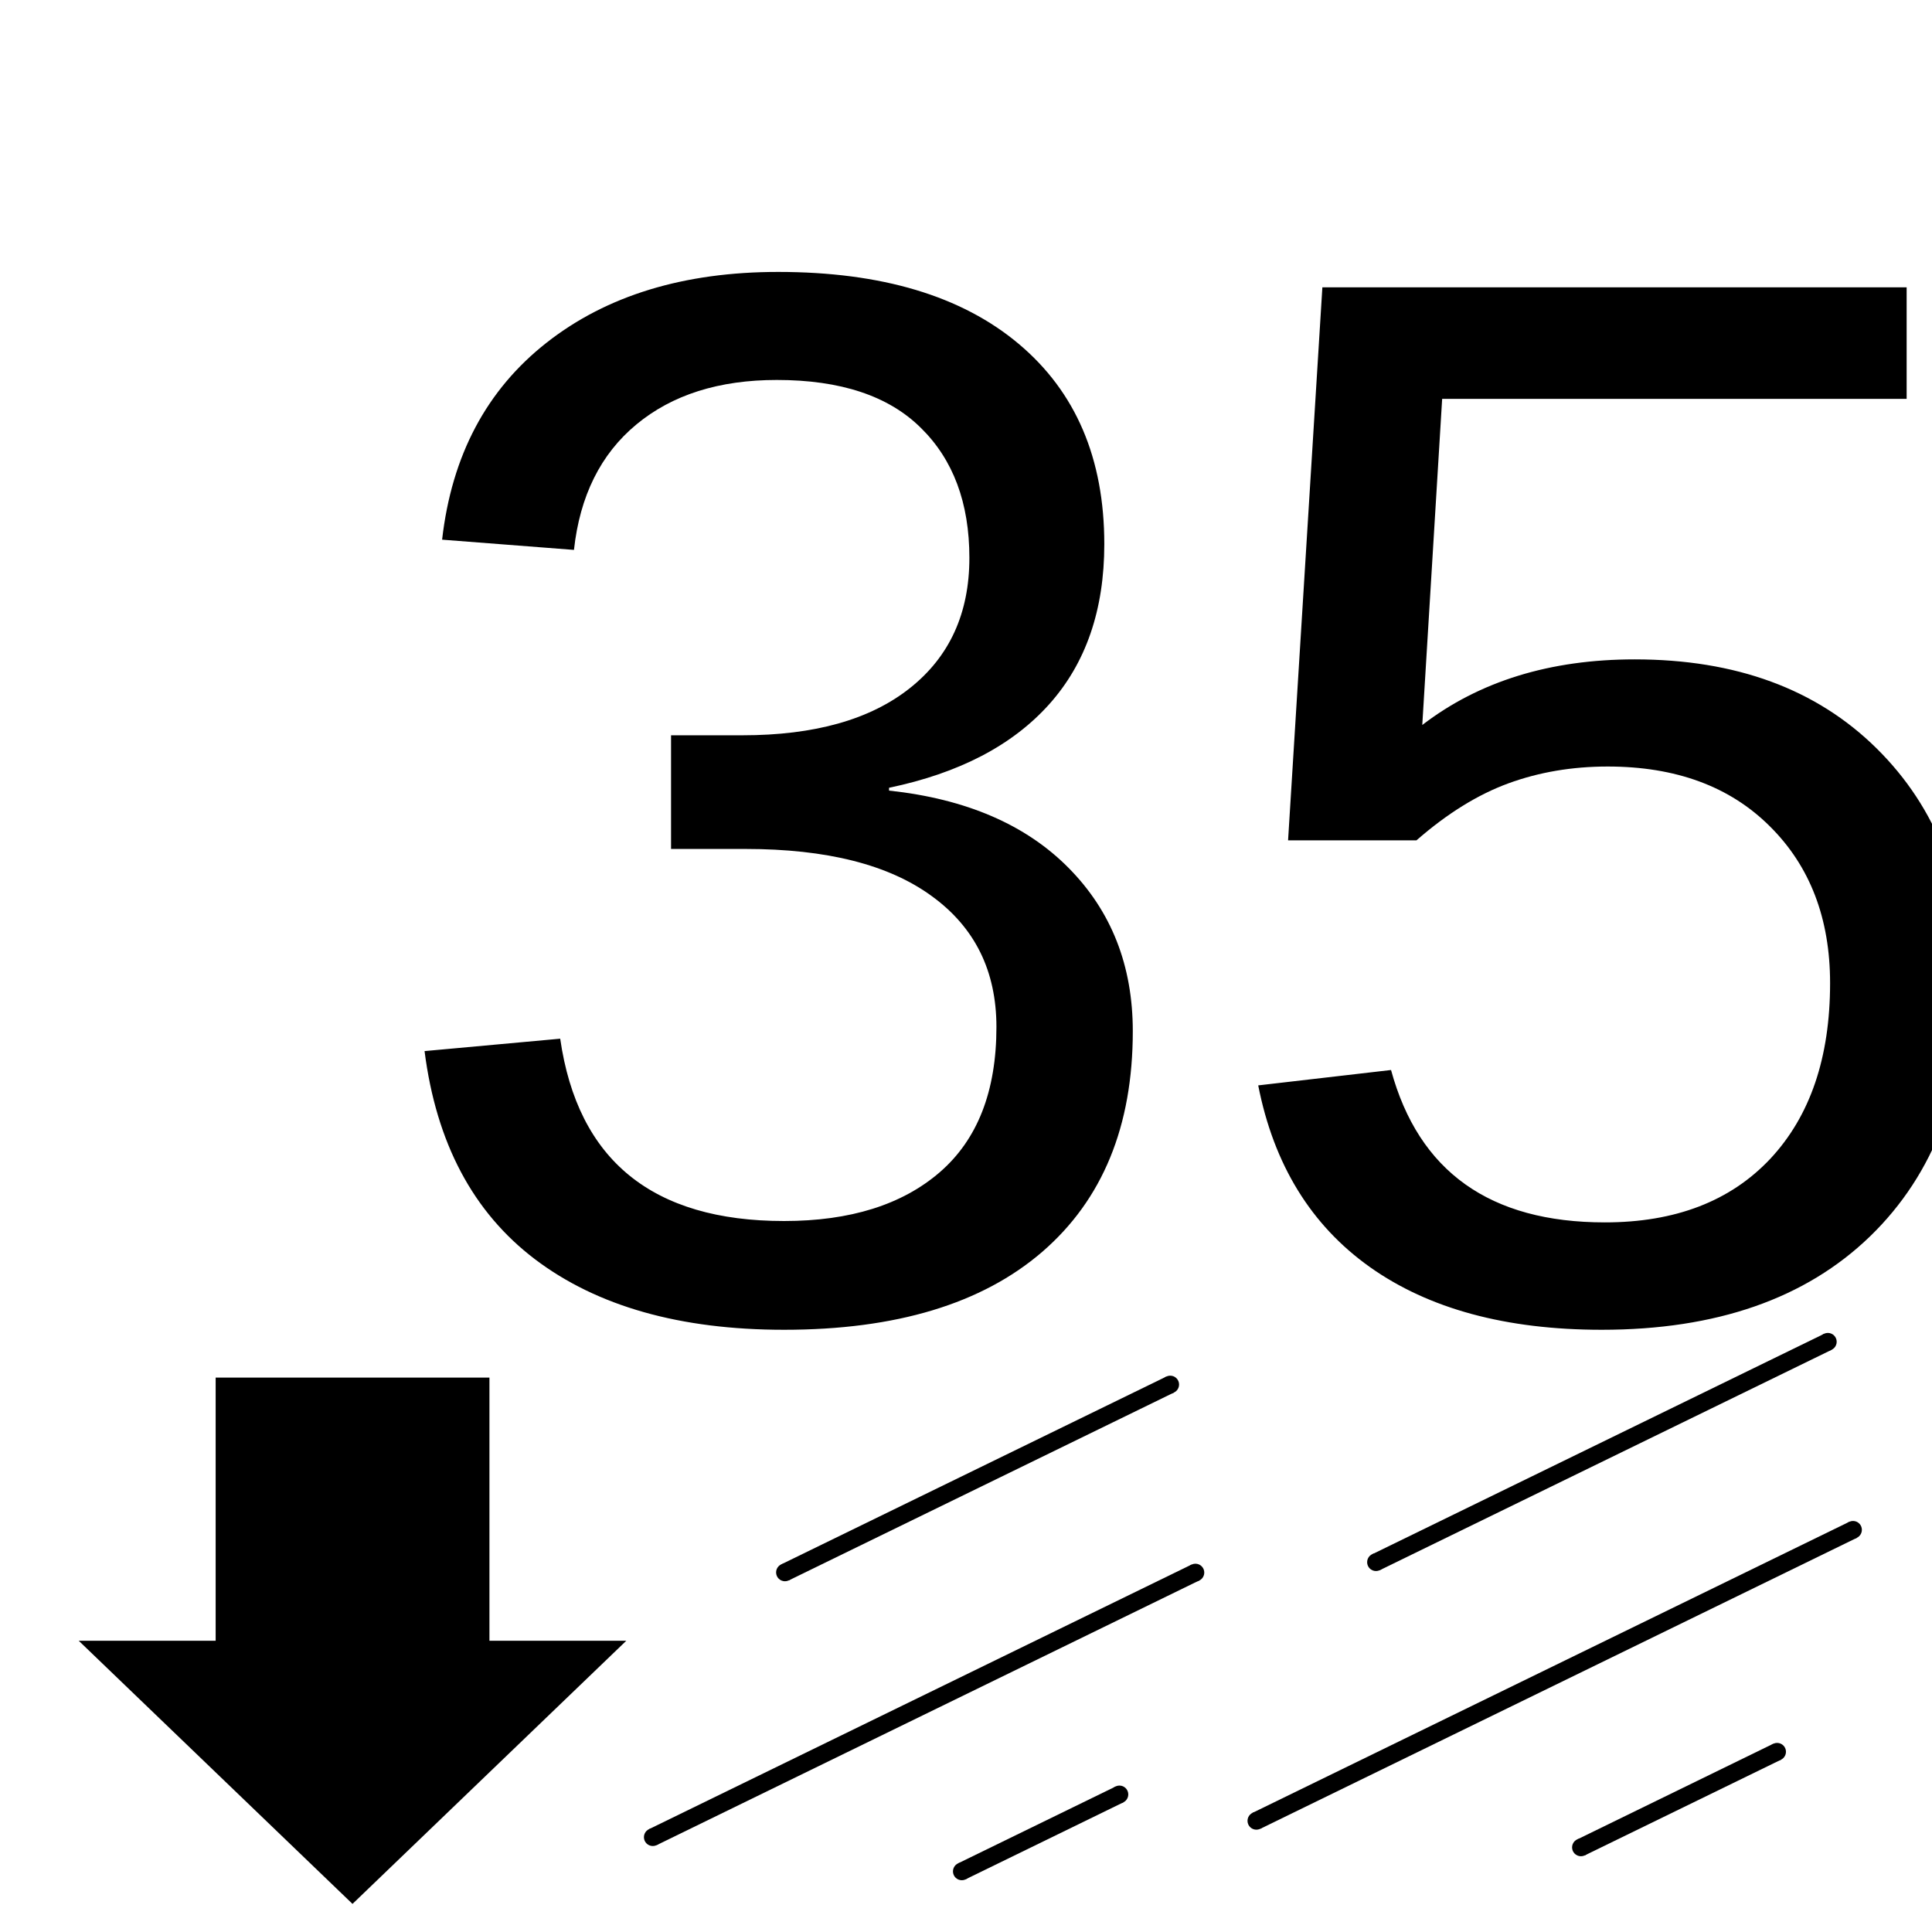
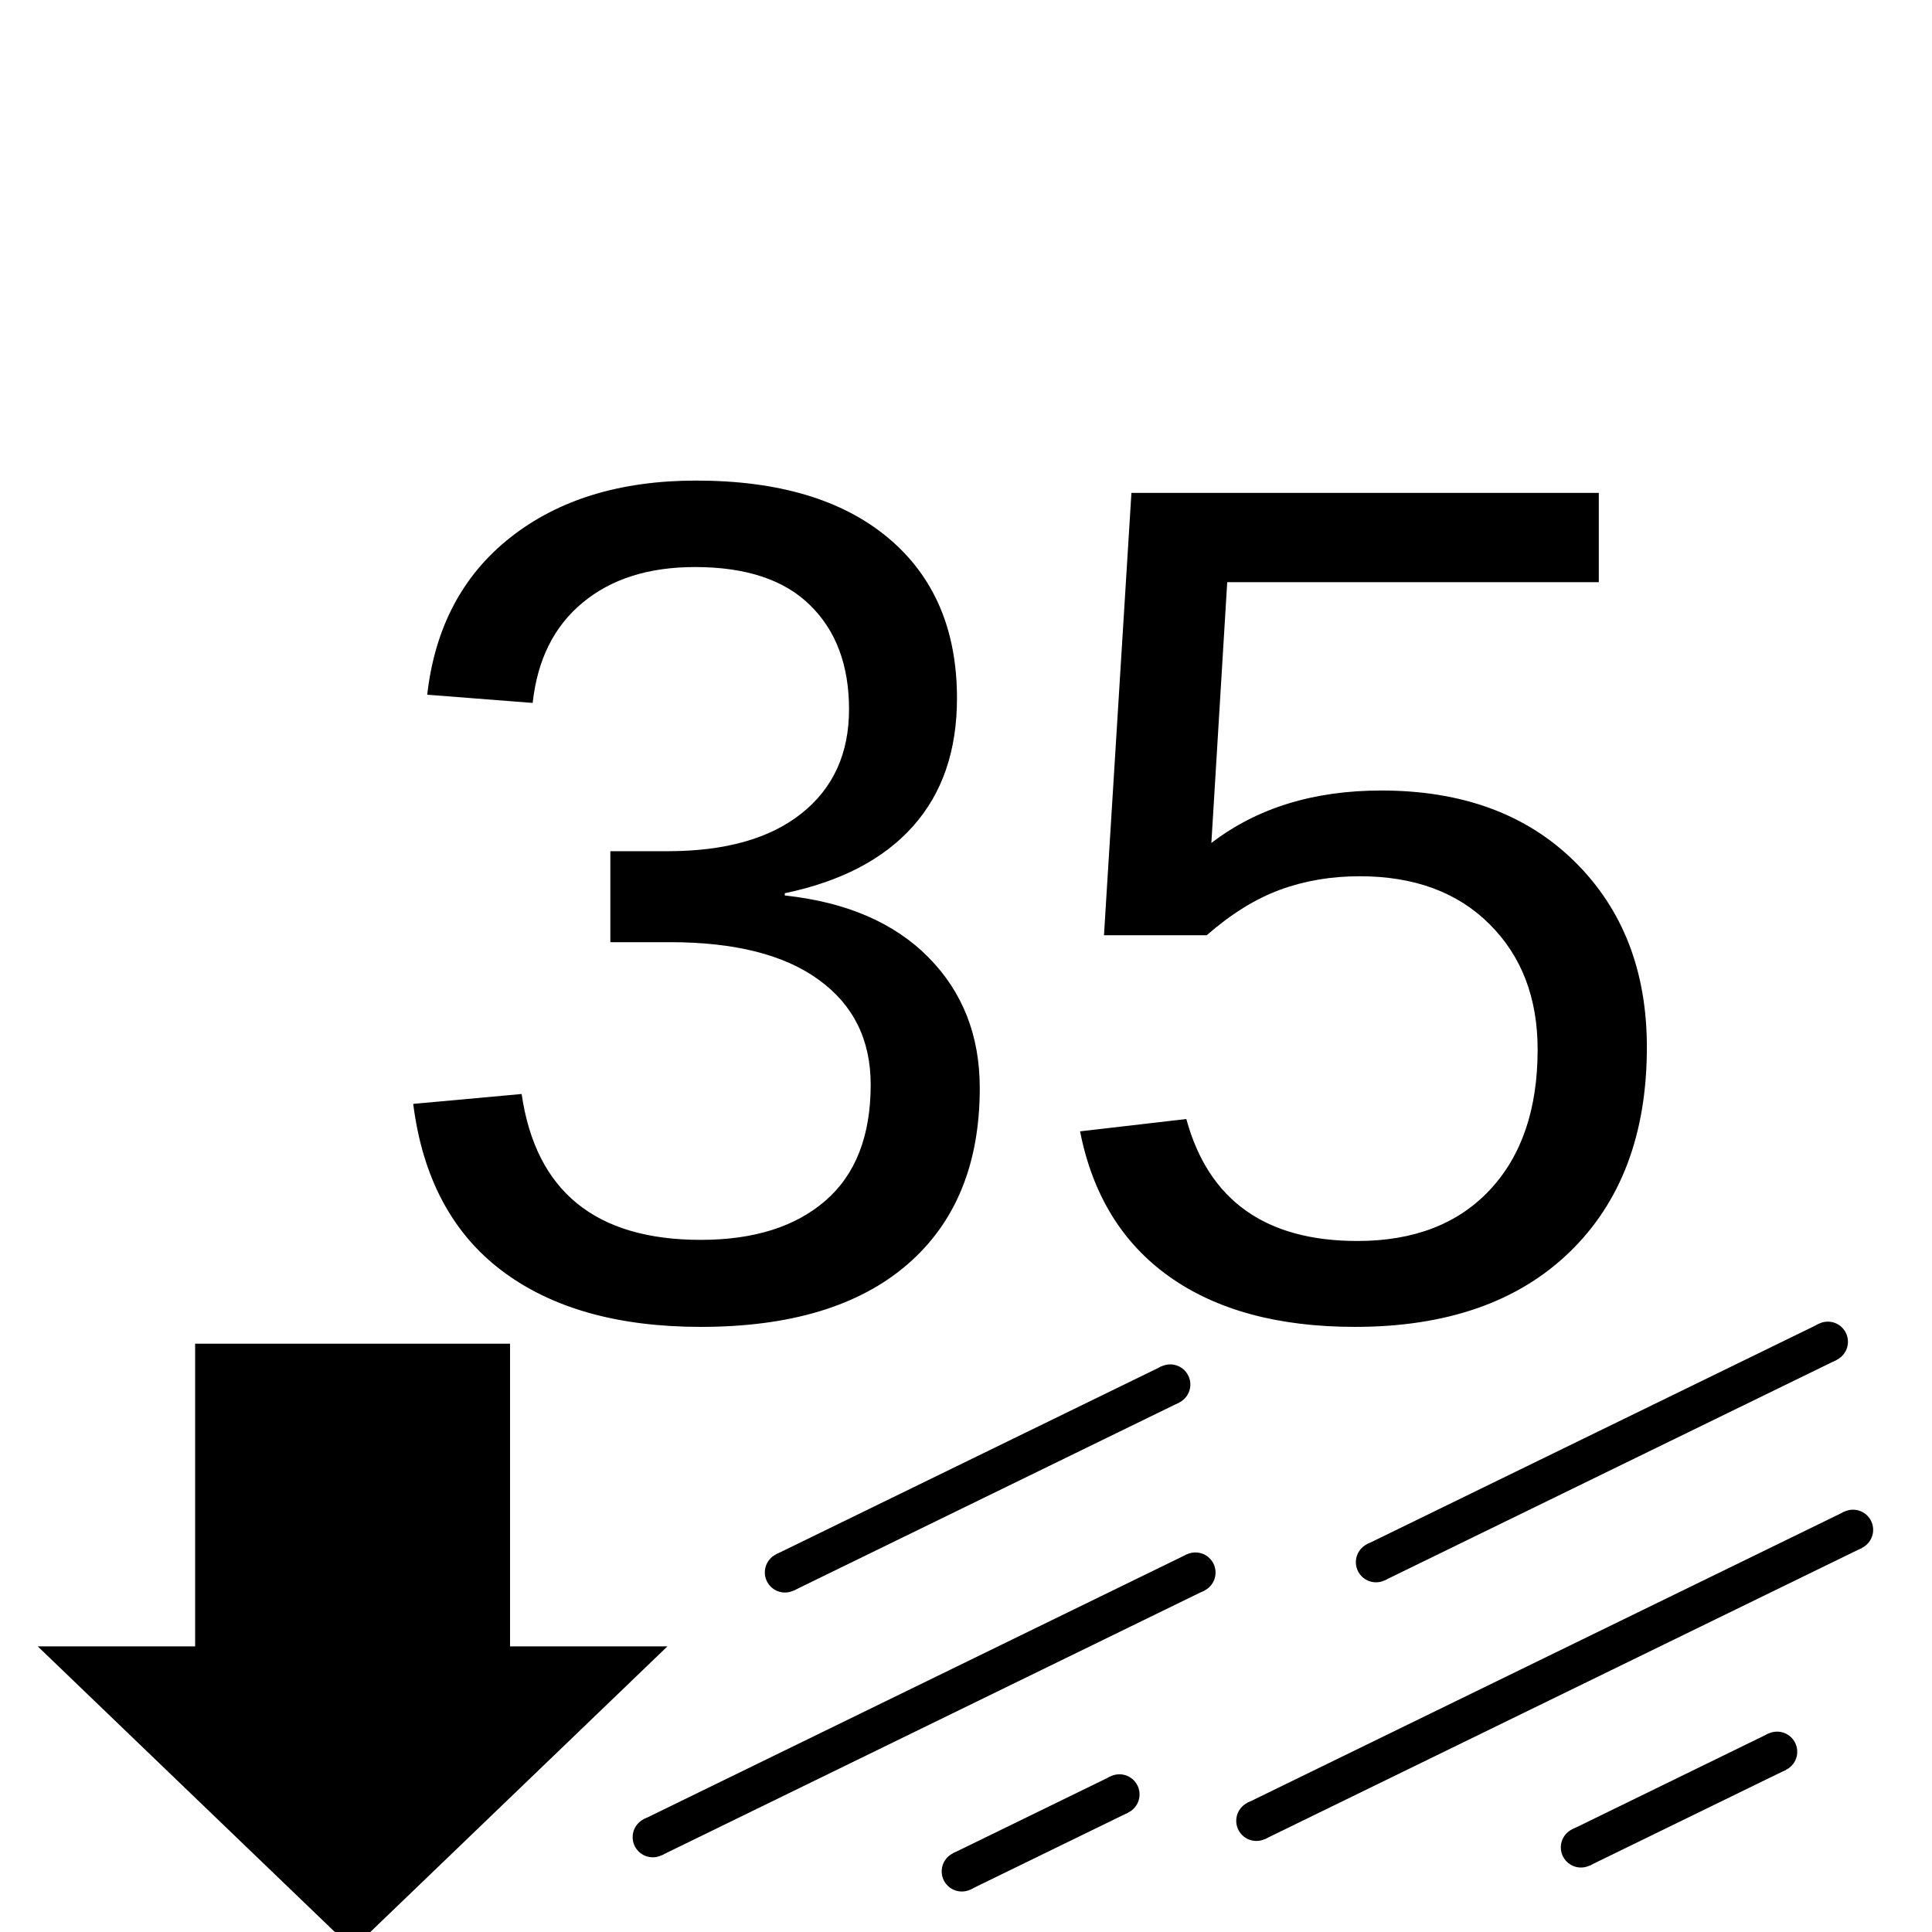
<svg xmlns="http://www.w3.org/2000/svg" viewBox="0 0 24 24">
-   <path d="M14.072,12.810 Q14.072,14.579 12.947,15.551 Q11.824,16.519 9.740,16.519 Q7.803,16.519 6.646,15.643 Q5.492,14.768 5.274,13.057 L6.959,12.903 Q7.286,15.168 9.740,15.168 Q10.972,15.168 11.674,14.562 Q12.378,13.953 12.378,12.758 Q12.378,11.714 11.575,11.132 Q10.775,10.546 9.261,10.546 L8.336,10.546 L8.336,9.134 L9.223,9.134 Q10.566,9.134 11.303,8.548 Q12.042,7.962 12.042,6.930 Q12.042,5.906 11.439,5.315 Q10.839,4.720 9.650,4.720 Q8.571,4.720 7.904,5.274 Q7.240,5.825 7.130,6.831 L5.492,6.704 Q5.671,5.135 6.791,4.256 Q7.910,3.378 9.667,3.378 Q11.590,3.378 12.654,4.271 Q13.718,5.164 13.718,6.759 Q13.718,7.983 13.034,8.748 Q12.349,9.514 11.044,9.786 L11.044,9.821 Q12.477,9.975 13.274,10.781 Q14.072,11.587 14.072,12.810 Z M24.430,12.178 Q24.430,14.197 23.230,15.359 Q22.030,16.519 19.898,16.519 Q18.115,16.519 17.016,15.739 Q15.920,14.959 15.630,13.483 L17.280,13.292 Q17.796,15.185 19.936,15.185 Q21.249,15.185 21.992,14.394 Q22.734,13.599 22.734,12.213 Q22.734,11.007 21.986,10.265 Q21.241,9.522 19.971,9.522 Q19.310,9.522 18.738,9.731 Q18.167,9.940 17.596,10.439 L16.001,10.439 L16.427,3.569 L23.685,3.569 L23.685,4.955 L17.915,4.955 L17.668,9.006 Q18.730,8.191 20.307,8.191 Q22.192,8.191 23.311,9.296 Q24.430,10.401 24.430,12.178 Z" />
-   <path d="M2.679 17.113l0 3.269 -1.701 0 3.401 3.269 3.401 -3.269 -1.7 0 0 -3.269 -3.401 0z" />
-   <polygon points="15.656,22.718 23.068,19.103 22.971,18.905 15.559,22.520" />
-   <circle cx="15.607" cy="22.619" r="0.11" />
-   <circle cx="23.019" cy="19.004" r="0.11" />
-   <polygon points="19.687,23.048 22.124,21.860 22.027,21.662 19.591,22.851" />
-   <circle cx="19.639" cy="22.949" r="0.11" />
-   <circle cx="22.076" cy="21.761" r="0.11" />
-   <polygon points="17.141,19.505 22.755,16.767 22.658,16.570 17.045,19.308" />
-   <circle cx="17.093" cy="19.406" r="0.11" />
-   <circle cx="22.706" cy="16.668" r="0.11" />
-   <polygon points="8.157,22.921 14.898,19.633 14.801,19.436 8.061,22.723" />
-   <circle cx="8.109" cy="22.822" r="0.11" />
-   <circle cx="14.85" cy="19.535" r="0.11" />
-   <polygon points="11.996,23.345 13.954,22.390 13.858,22.193 11.900,23.148" />
-   <circle cx="11.948" cy="23.247" r="0.11" />
-   <circle cx="13.906" cy="22.291" r="0.11" />
-   <polygon points="9.799,19.632 14.585,17.298 14.489,17.100 9.703,19.434" />
-   <circle cx="9.751" cy="19.533" r="0.11" />
-   <circle cx="14.537" cy="17.199" r="0.11" />
+   <path d="M12.171,13.516 Q12.171,14.931 11.271,15.708 Q10.373,16.483 8.705,16.483 Q7.155,16.483 6.230,15.782 Q5.307,15.082 5.133,13.713 L6.480,13.590 Q6.743,15.402 8.705,15.402 Q9.691,15.402 10.252,14.917 Q10.816,14.430 10.816,13.474 Q10.816,12.639 10.173,12.173 Q9.533,11.704 8.322,11.704 L7.582,11.704 L7.582,10.574 L8.292,10.574 Q9.366,10.574 9.955,10.106 Q10.547,9.637 10.547,8.811 Q10.547,7.992 10.064,7.519 Q9.584,7.044 8.633,7.044 Q7.770,7.044 7.237,7.487 Q6.705,7.927 6.617,8.732 L5.307,8.630 Q5.450,7.375 6.346,6.672 Q7.241,5.970 8.647,5.970 Q10.185,5.970 11.036,6.684 Q11.888,7.399 11.888,8.674 Q11.888,9.653 11.340,10.266 Q10.793,10.878 9.749,11.096 L9.749,11.124 Q10.895,11.247 11.533,11.892 Q12.171,12.537 12.171,13.516 Z M20.458,13.010 Q20.458,14.625 19.497,15.555 Q18.537,16.483 16.832,16.483 Q15.405,16.483 14.526,15.859 Q13.649,15.235 13.417,14.054 L14.737,13.901 Q15.150,15.416 16.862,15.416 Q17.913,15.416 18.507,14.782 Q19.101,14.147 19.101,13.038 Q19.101,12.073 18.502,11.479 Q17.906,10.885 16.890,10.885 Q16.361,10.885 15.904,11.052 Q15.447,11.219 14.990,11.618 L13.714,11.618 L14.055,6.123 L19.861,6.123 L19.861,7.232 L15.245,7.232 L15.048,10.472 Q15.897,9.820 17.159,9.820 Q18.667,9.820 19.562,10.704 Q20.458,11.588 20.458,13.010 Z" />
+   <polygon points="2.424,16.692 2.424,20.452 0.469,20.452 4.380,24.212 8.291,20.452 6.336,20.452 6.336,16.692" />
+   <polygon points="15.717,22.844 23.129,19.229 22.910,18.779 15.498,22.394" />
+   <circle cx="15.607" cy="22.619" r="0.25" />
+   <circle cx="23.019" cy="19.004" r="0.25" />
+   <polygon points="19.749,23.174 22.185,21.986 21.966,21.536 19.530,22.725" />
+   <circle cx="19.639" cy="22.949" r="0.25" />
+   <circle cx="22.076" cy="21.761" r="0.25" />
+   <polygon points="17.202,19.631 22.816,16.893 22.597,16.444 16.983,19.182" />
+   <circle cx="17.093" cy="19.406" r="0.25" />
+   <circle cx="22.706" cy="16.668" r="0.25" />
+   <polygon points="8.219,23.047 14.959,19.759 14.740,19.310 7.999,22.598" />
+   <circle cx="8.109" cy="22.822" r="0.25" />
+   <circle cx="14.85" cy="19.535" r="0.25" />
+   <polygon points="12.057,23.471 14.016,22.516 13.796,22.067 11.838,23.022" />
+   <circle cx="11.948" cy="23.247" r="0.25" />
+   <circle cx="13.906" cy="22.291" r="0.25" />
+   <polygon points="9.861,19.758 14.646,17.424 14.427,16.974 9.641,19.308" />
+   <circle cx="9.751" cy="19.533" r="0.25" />
+   <circle cx="14.537" cy="17.199" r="0.25" />
</svg>
